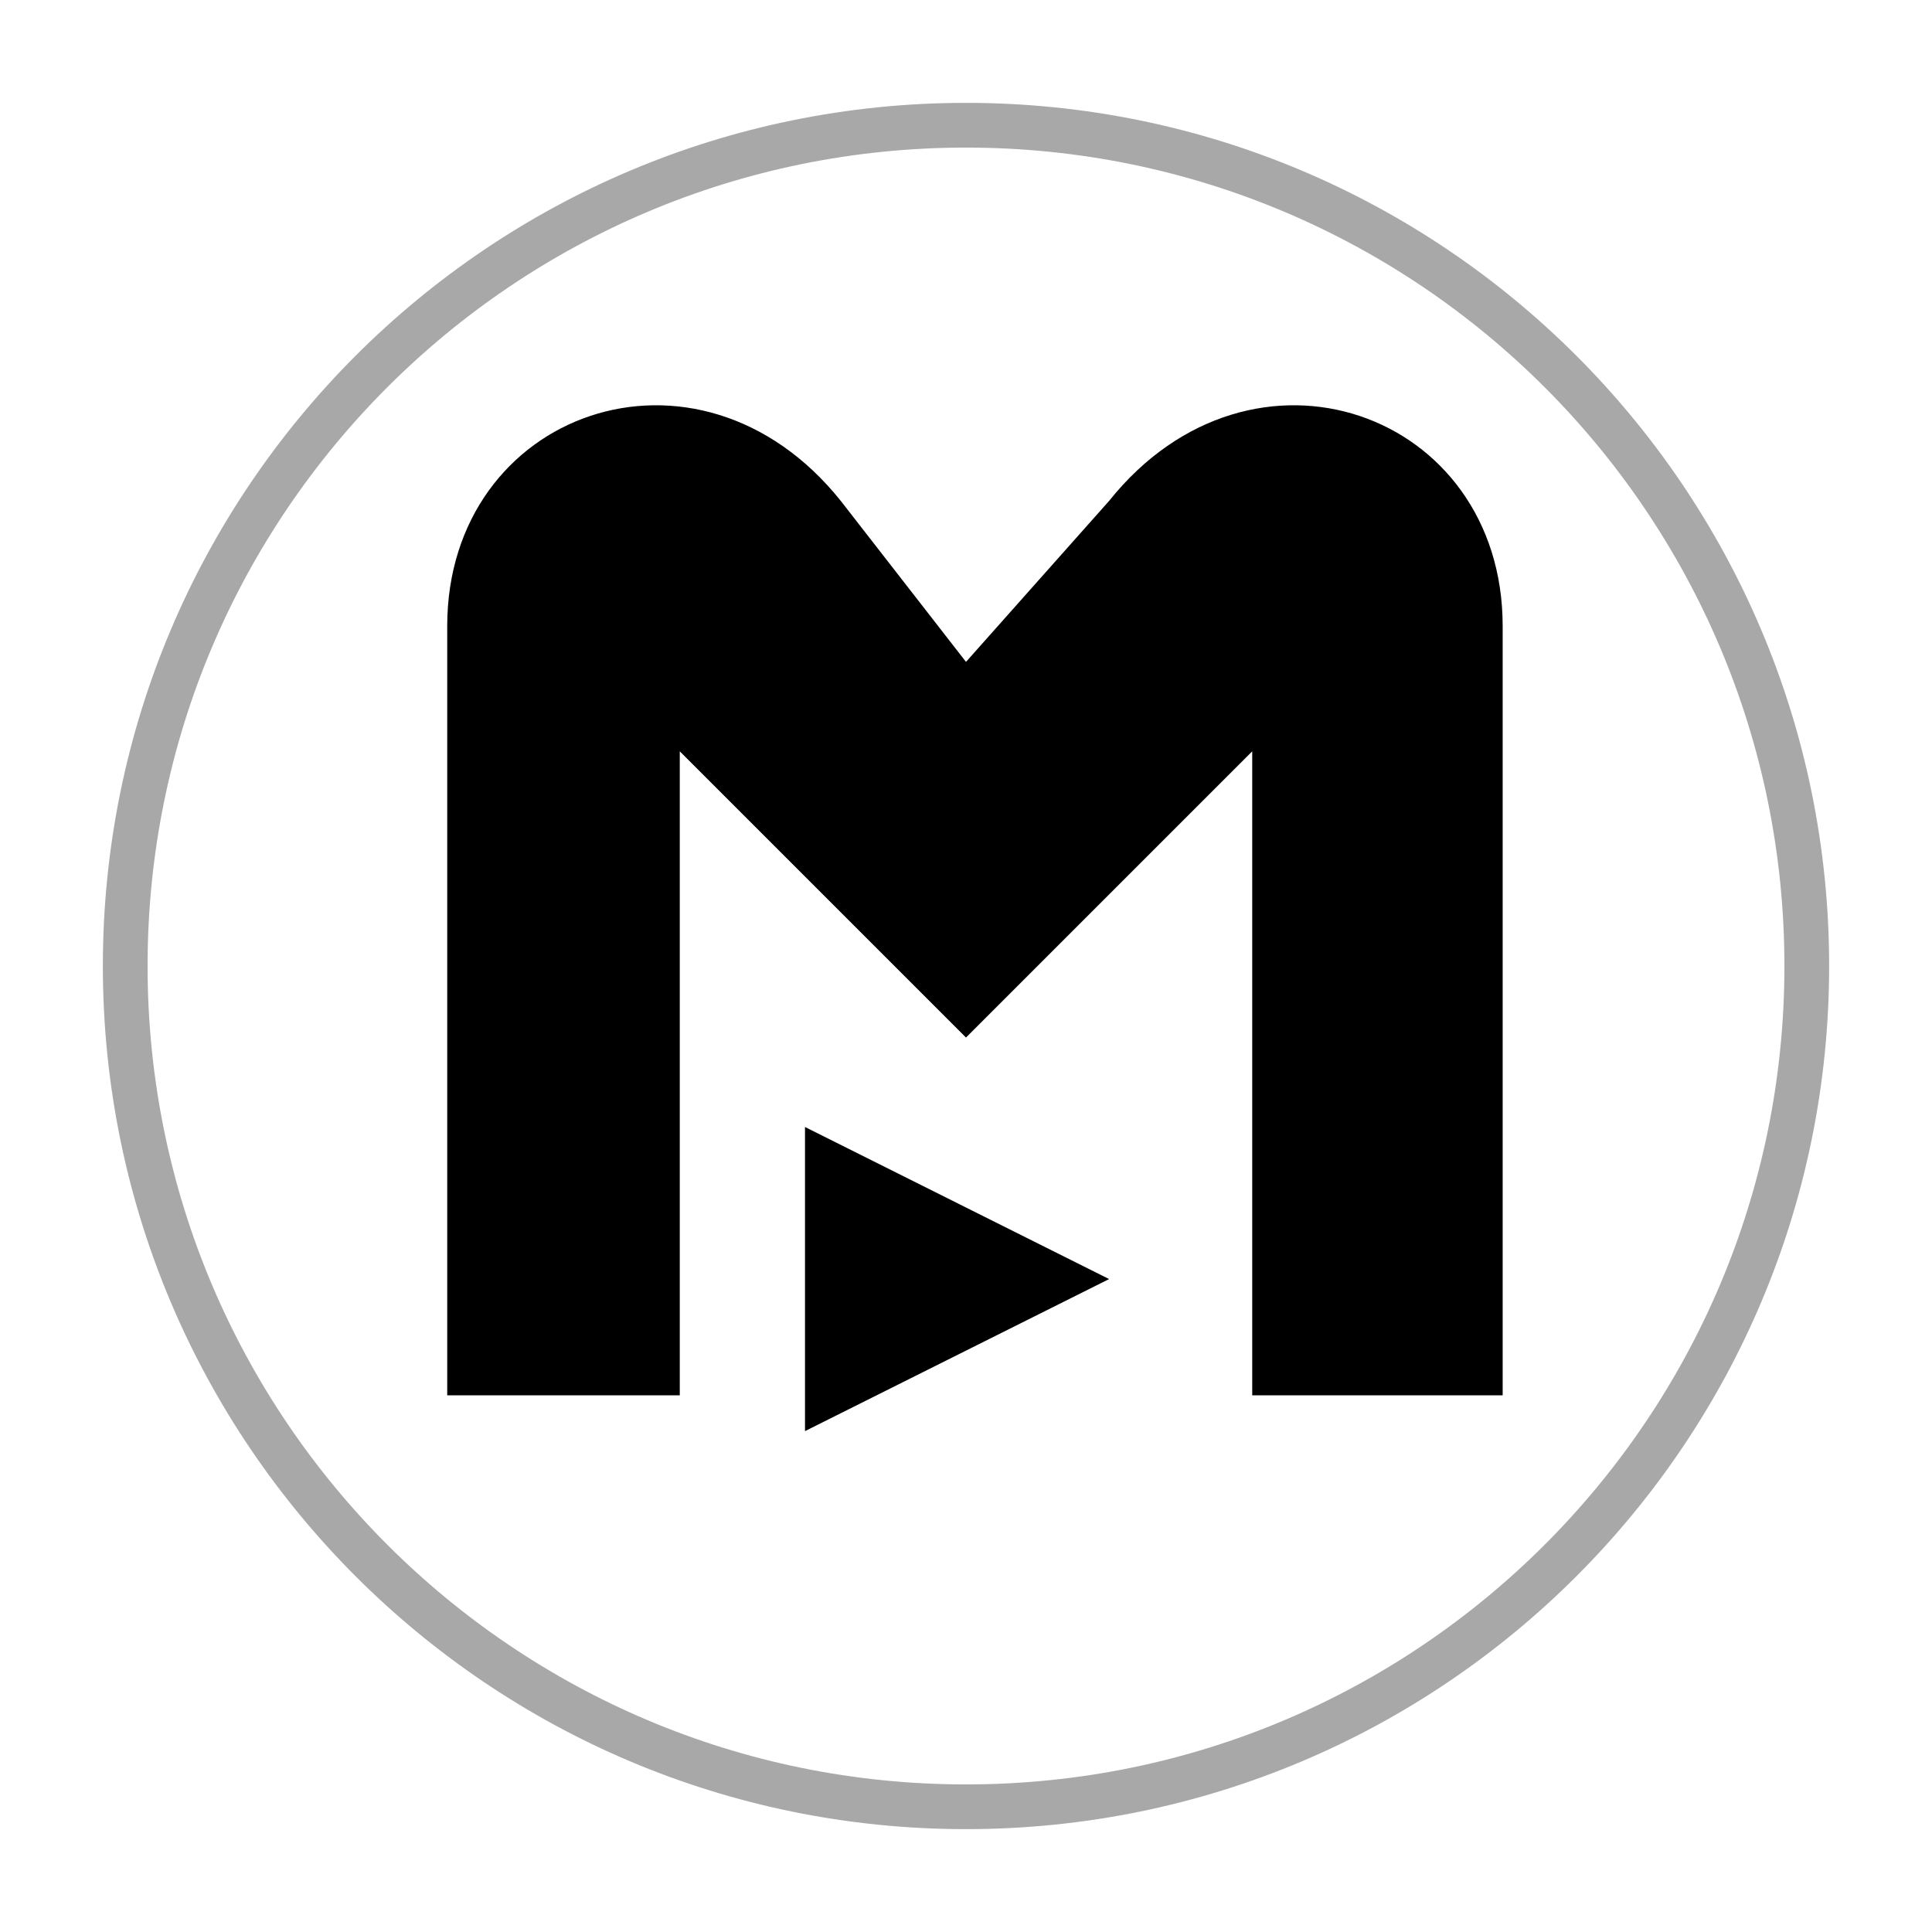
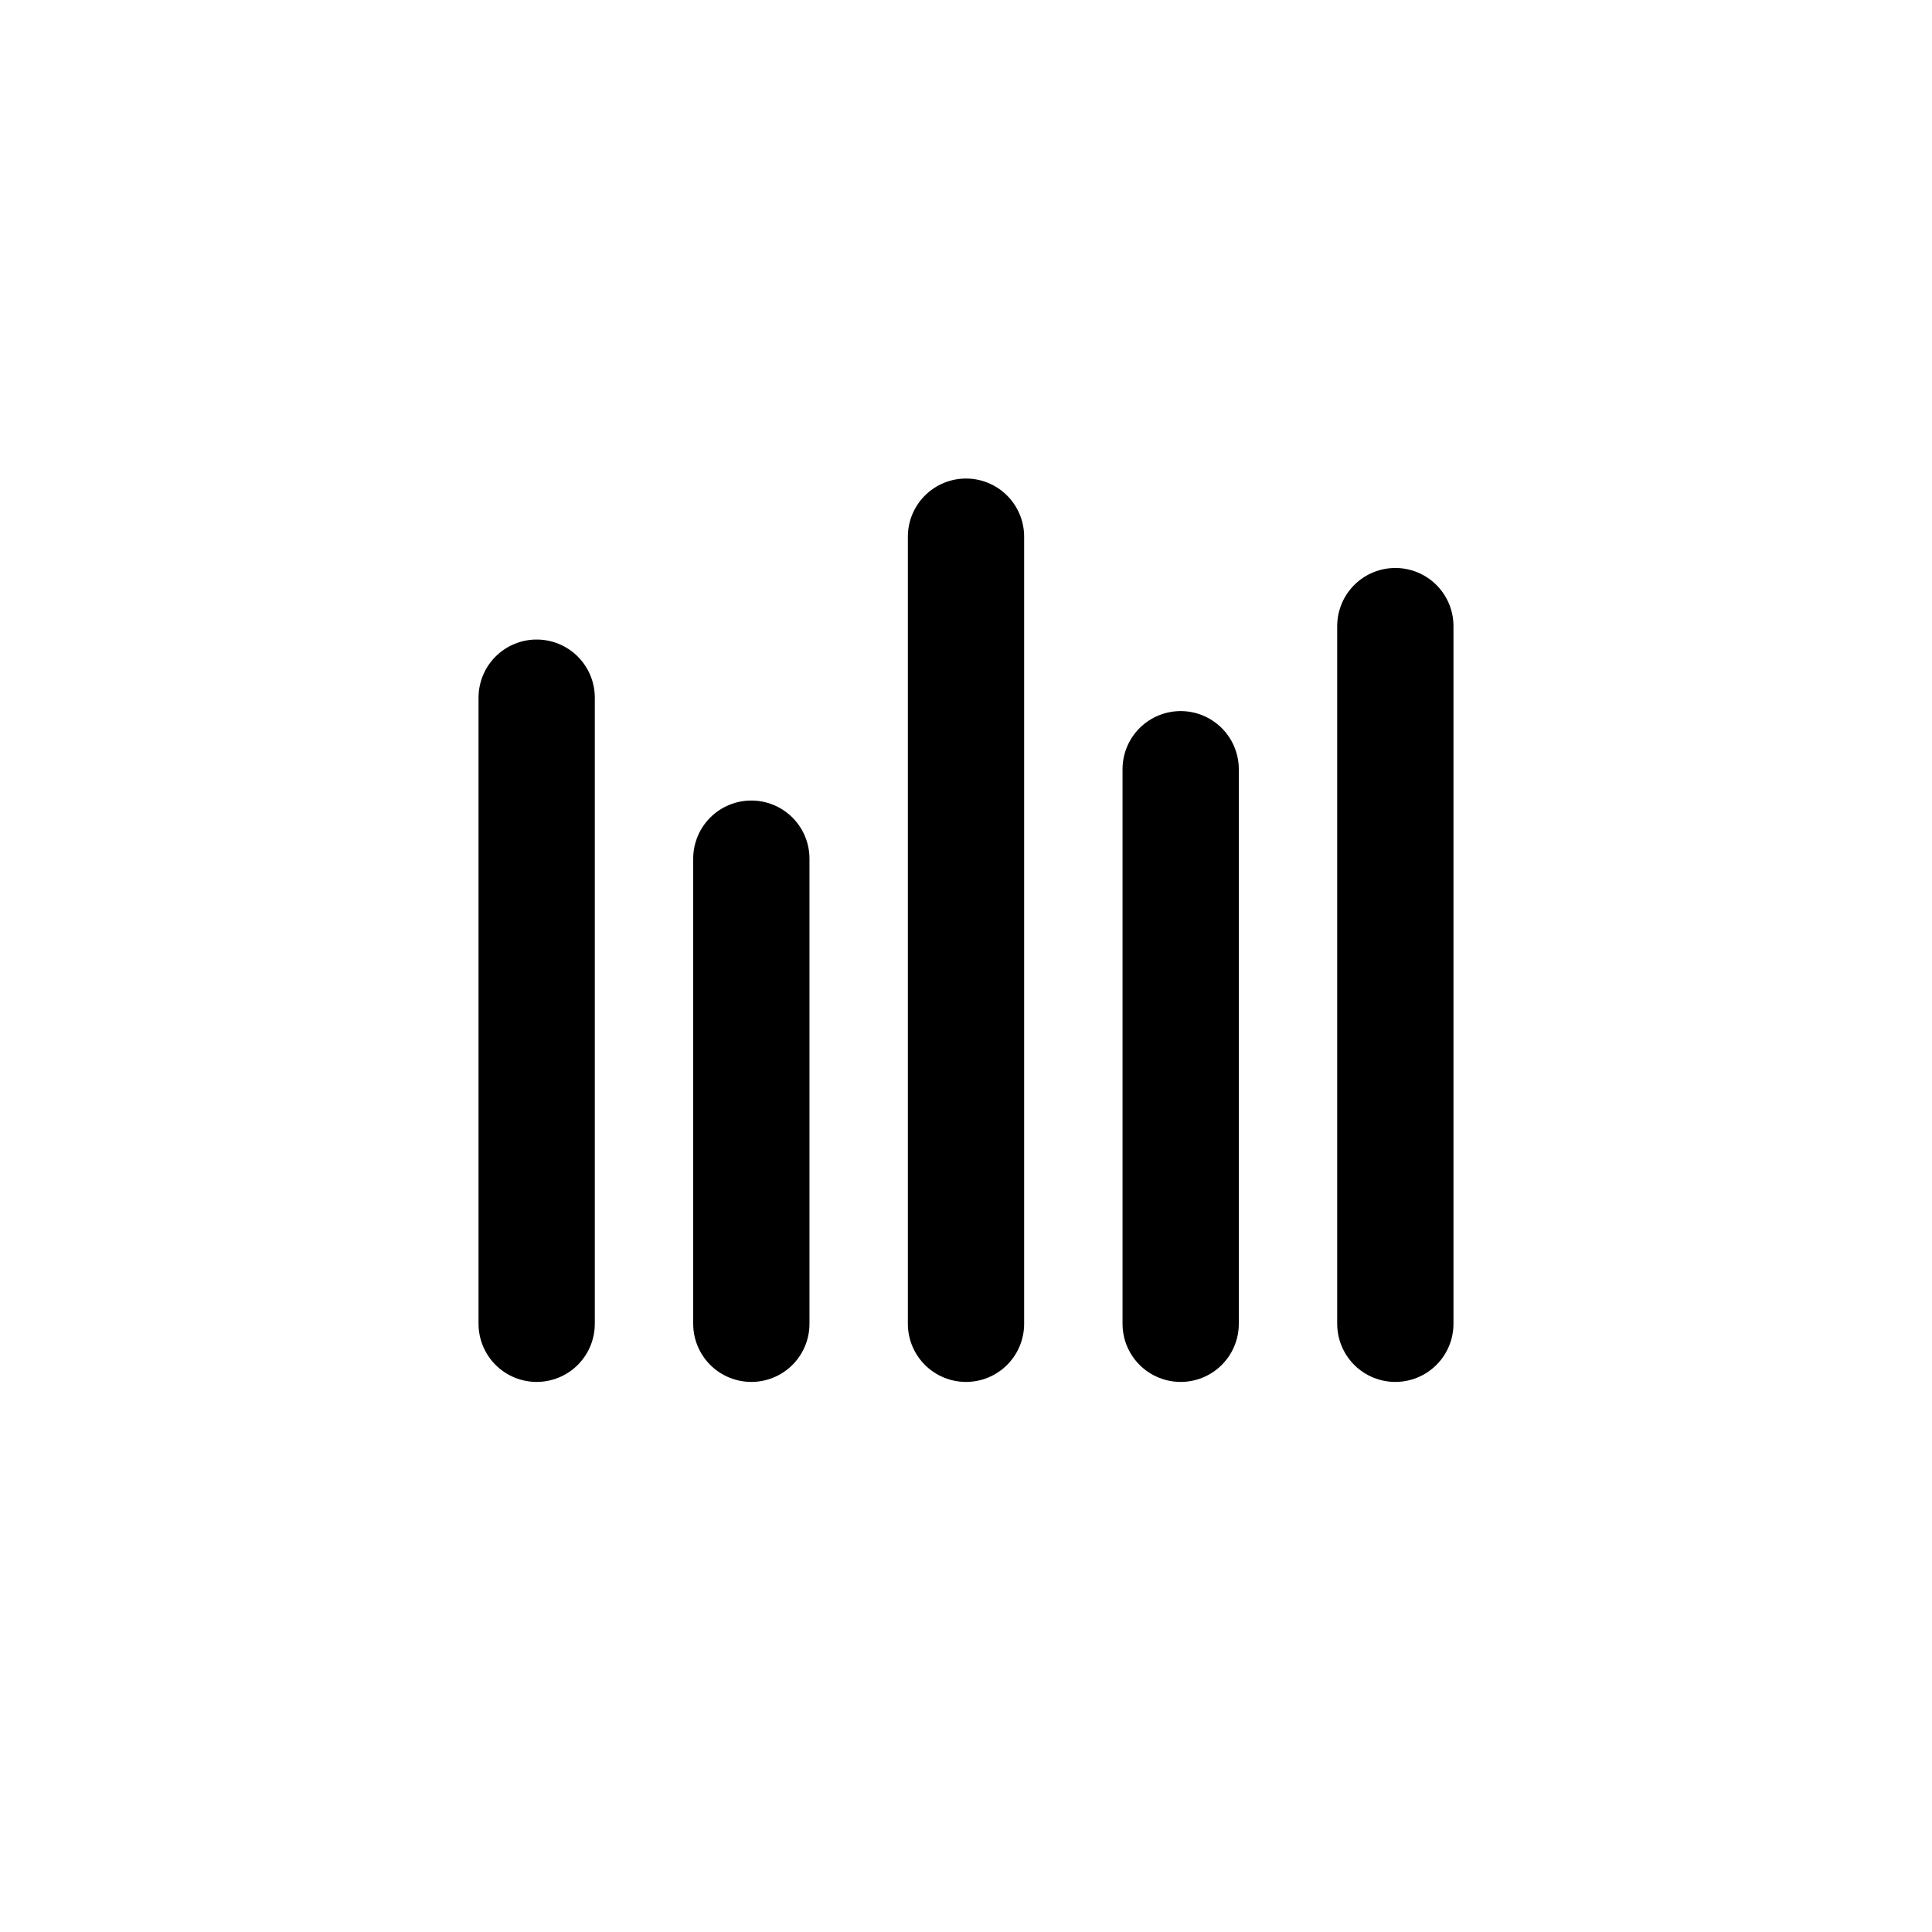
<svg xmlns="http://www.w3.org/2000/svg" viewBox="0 0 108 108" fill="none">
-   <circle cx="54" cy="54" r="47" stroke="currentColor" stroke-opacity=".34" stroke-width="2.5" />
-   <path d="M25 78V35C25 23 39 18 47 28L54 37L62 28C70 18 84 23 84 35V78H70V42L54 58L38 42V78Z" fill="currentColor" />
-   <path d="M45 63V80L62 71.5Z" fill="currentColor" />
+   <path d="M30 39V74 M42 48V74 M54 30V74 M66 43V74 M78 35V74" stroke="currentColor" stroke-width="6.5" stroke-linecap="round" />
</svg>
